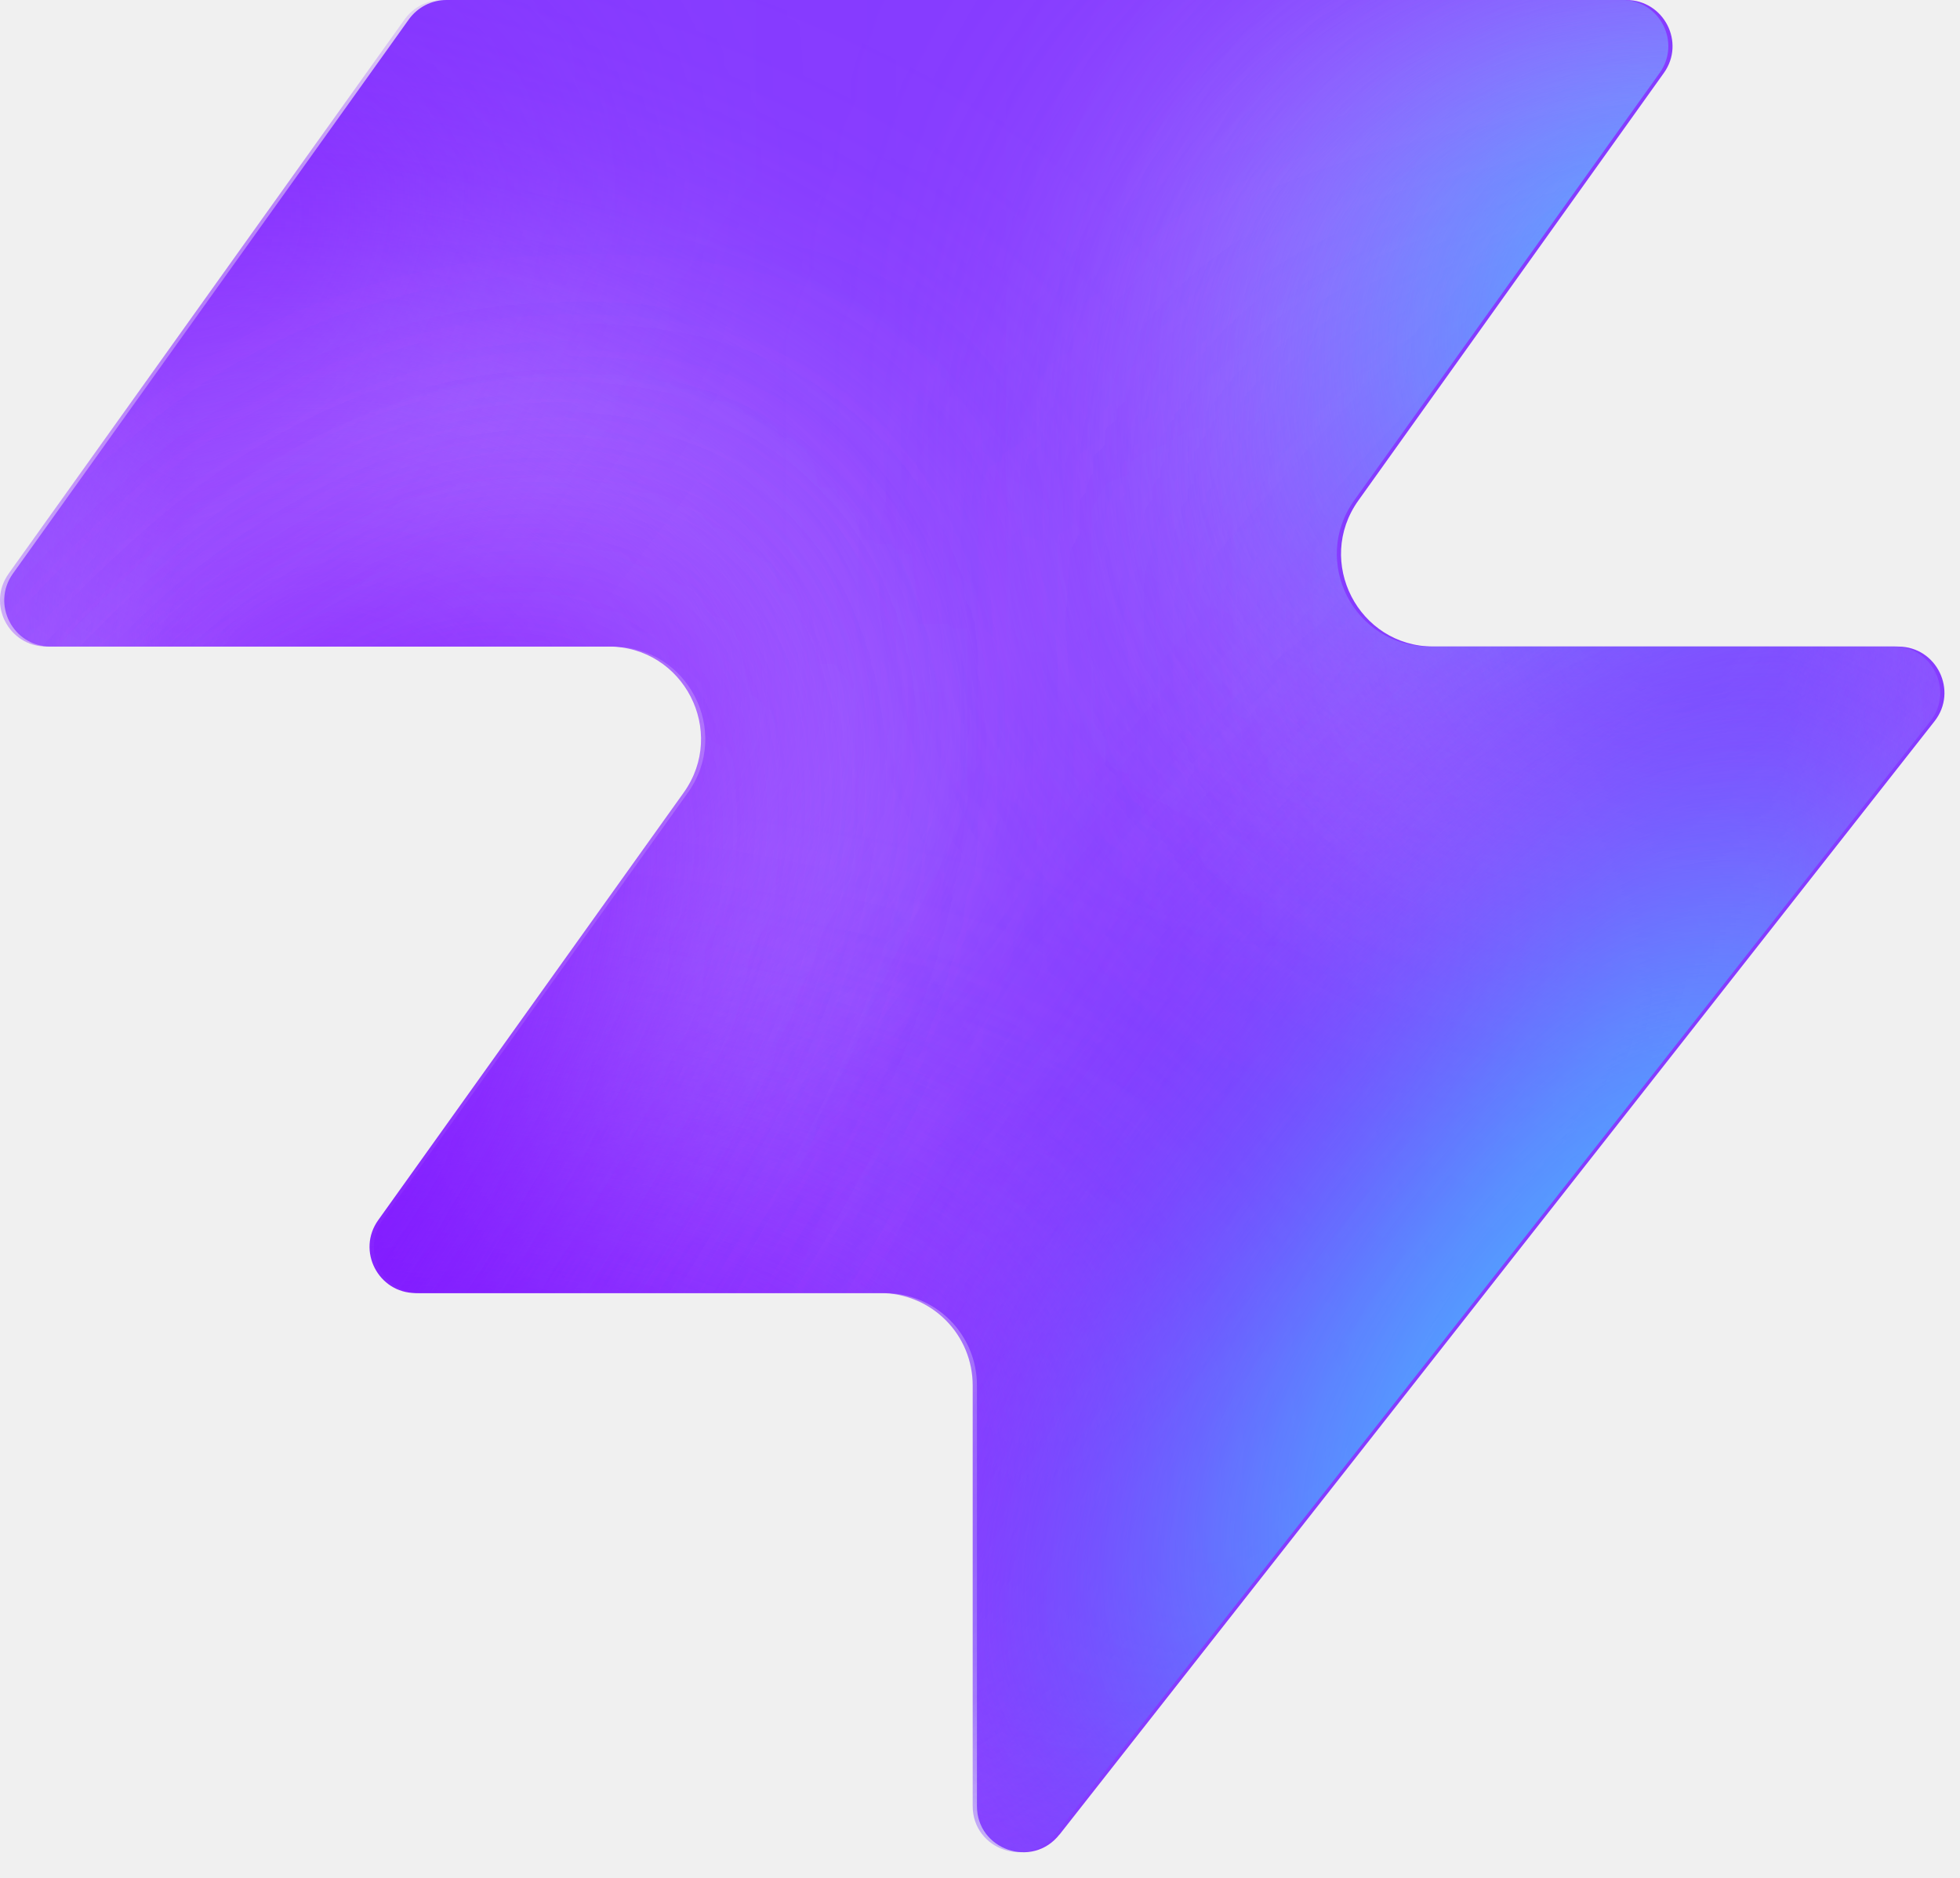
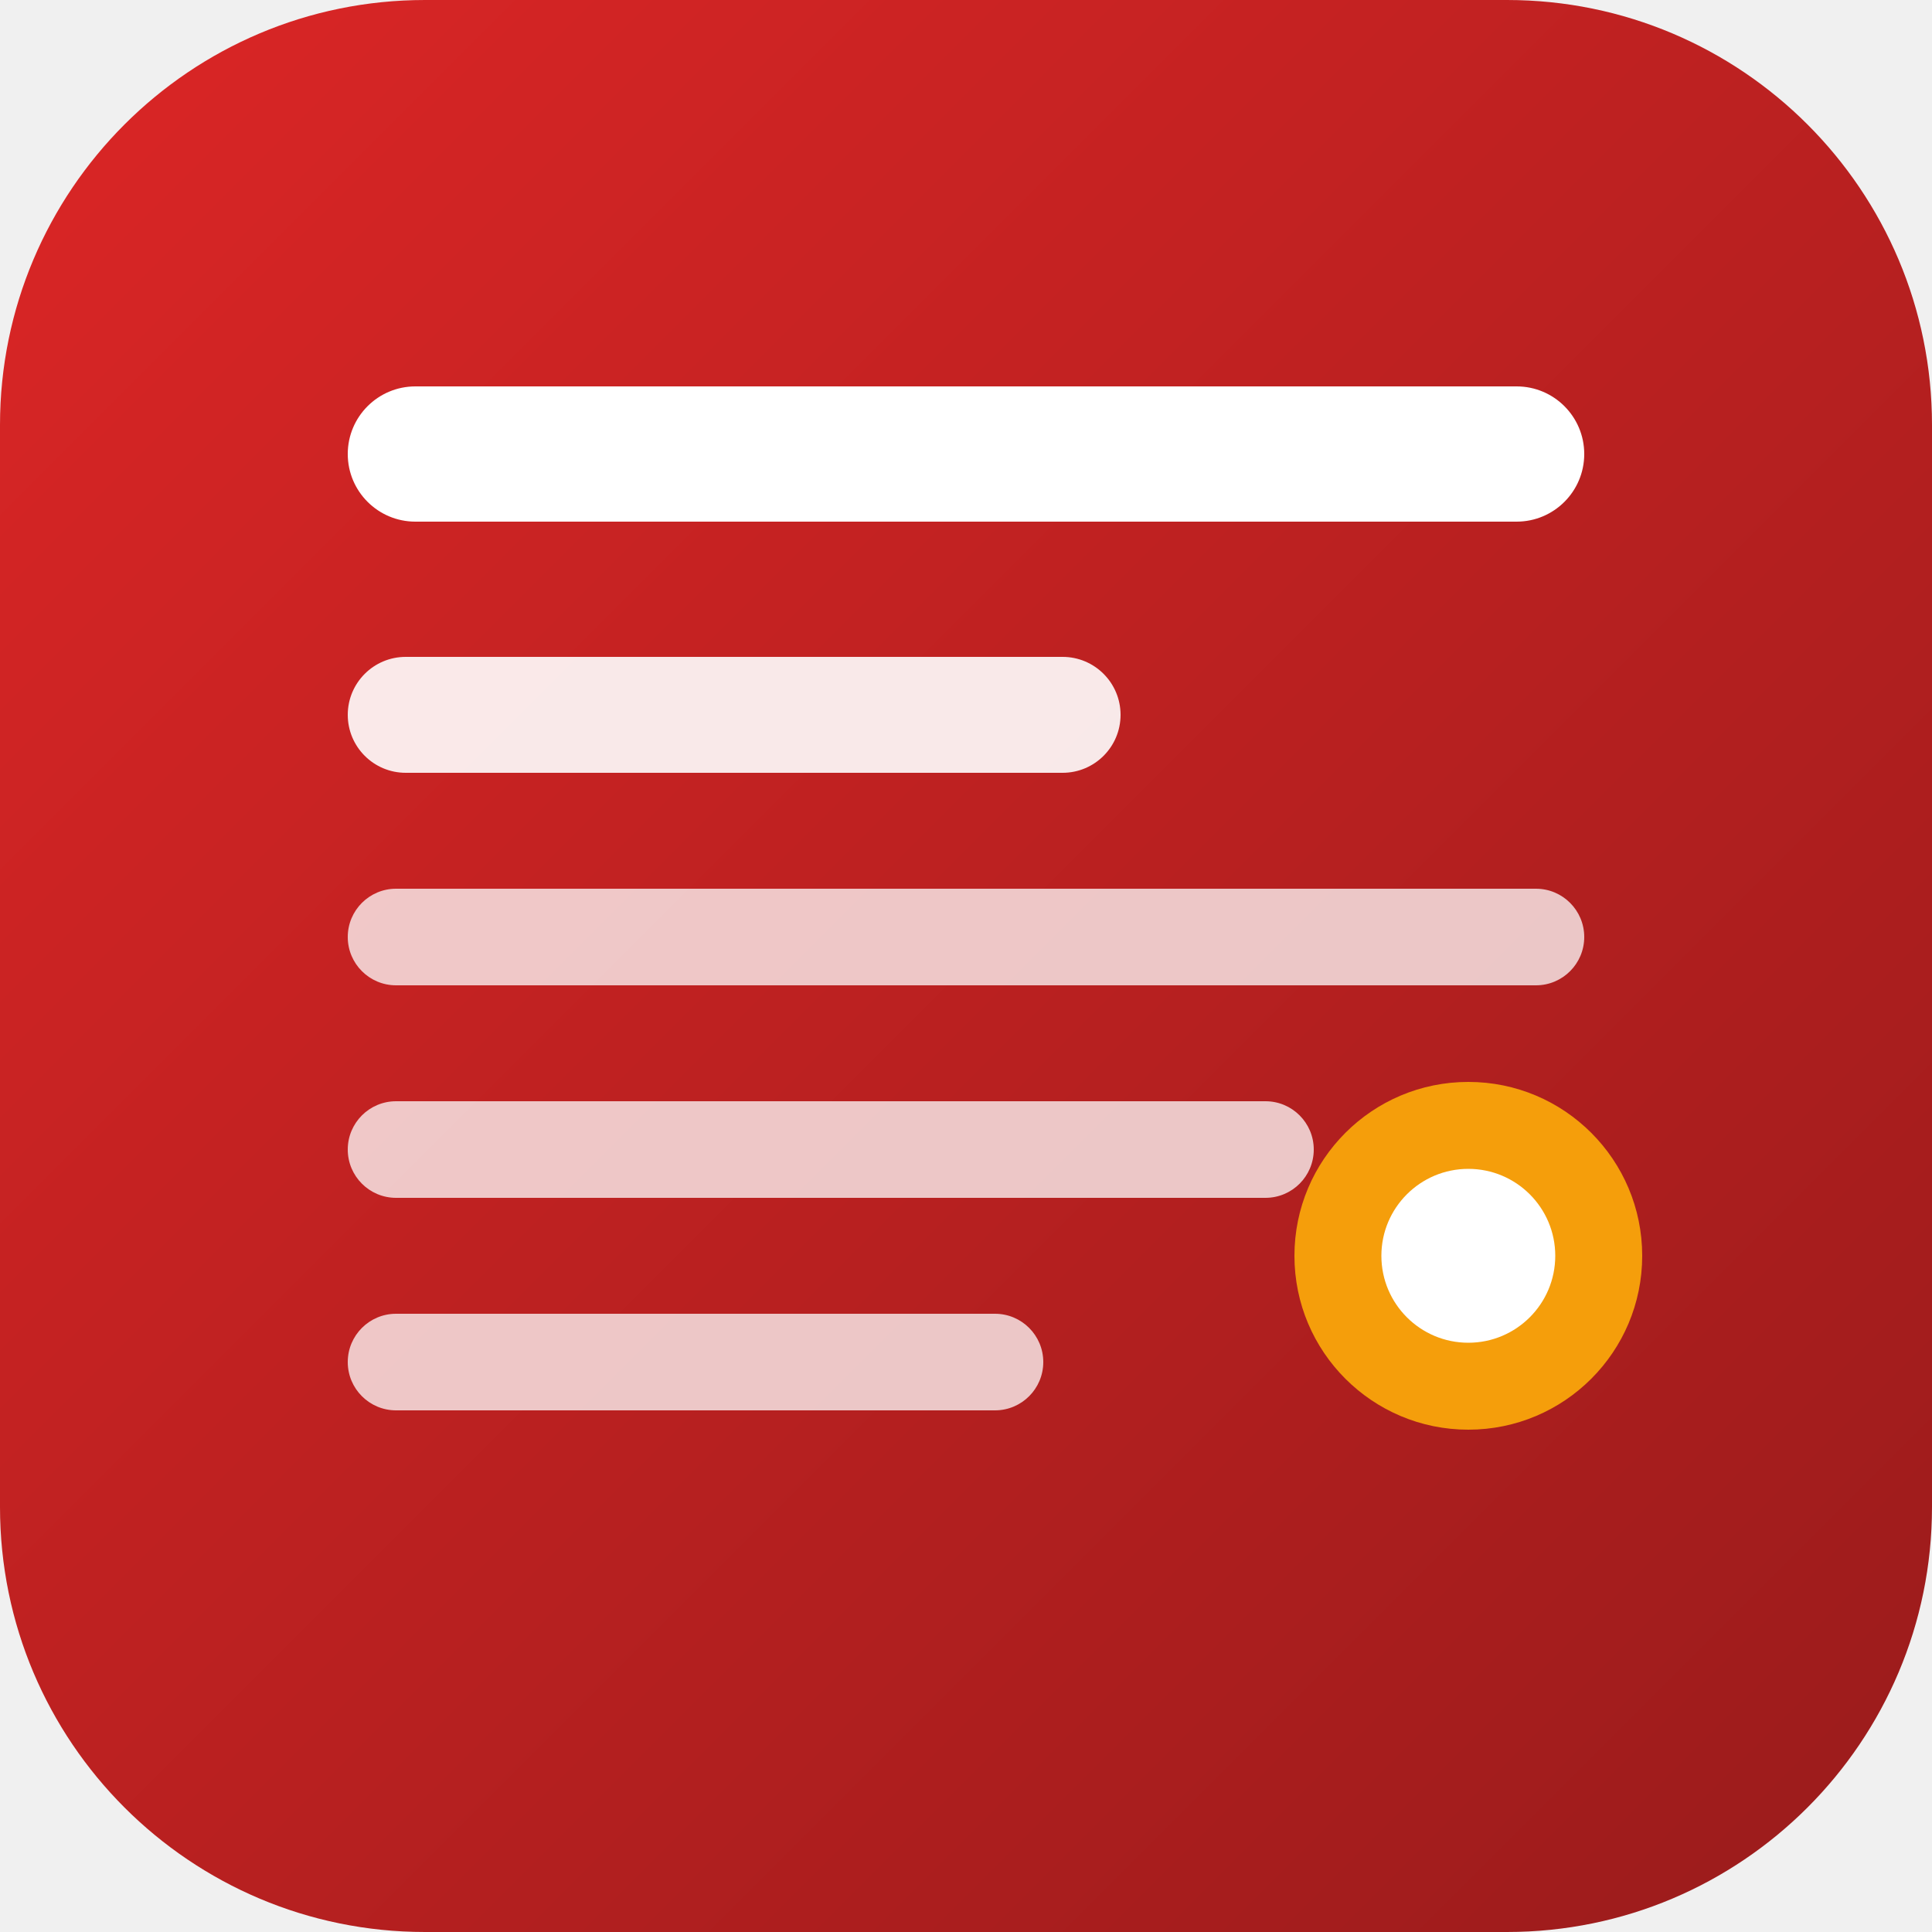
- <svg xmlns="http://www.w3.org/2000/svg" width="48" height="46" fill="none" viewBox="0 0 48 46">
-   <path fill="#863bff" d="M25.946 44.938c-.664.845-2.021.375-2.021-.698V33.937a2.26 2.26 0 0 0-2.262-2.262H10.287c-.92 0-1.456-1.04-.92-1.788l7.48-10.471c1.07-1.497 0-3.578-1.842-3.578H1.237c-.92 0-1.456-1.04-.92-1.788L10.013.474c.214-.297.556-.474.92-.474h28.894c.92 0 1.456 1.04.92 1.788l-7.48 10.471c-1.07 1.498 0 3.579 1.842 3.579h11.377c.943 0 1.473 1.088.89 1.83L25.947 44.94z" style="fill:#863bff;fill:color(display-p3 .525 .23 1);fill-opacity:1" />
-   <mask id="a" width="48" height="46" x="0" y="0" maskUnits="userSpaceOnUse" style="mask-type:alpha">
-     <path fill="#000" d="M25.842 44.938c-.664.844-2.021.375-2.021-.698V33.937a2.26 2.26 0 0 0-2.262-2.262H10.183c-.92 0-1.456-1.04-.92-1.788l7.48-10.471c1.07-1.498 0-3.579-1.842-3.579H1.133c-.92 0-1.456-1.04-.92-1.787L9.91.473c.214-.297.556-.474.92-.474h28.894c.92 0 1.456 1.04.92 1.788l-7.48 10.471c-1.07 1.498 0 3.578 1.842 3.578h11.377c.943 0 1.473 1.088.89 1.832L25.843 44.94z" style="fill:#000;fill-opacity:1" />
-   </mask>
-   <g mask="url(#a)">
-     <g filter="url(#b)">
-       <ellipse cx="5.508" cy="14.704" fill="#ede6ff" rx="5.508" ry="14.704" style="fill:#ede6ff;fill:color(display-p3 .927 .903 1);fill-opacity:1" transform="matrix(.00324 1 1 -.00324 -4.47 31.516)" />
-     </g>
-     <g filter="url(#c)">
-       <ellipse cx="10.399" cy="29.851" fill="#ede6ff" rx="10.399" ry="29.851" style="fill:#ede6ff;fill:color(display-p3 .927 .903 1);fill-opacity:1" transform="matrix(.00324 1 1 -.00324 -39.328 7.883)" />
-     </g>
-     <g filter="url(#d)">
-       <ellipse cx="5.508" cy="30.487" fill="#7e14ff" rx="5.508" ry="30.487" style="fill:#7e14ff;fill:color(display-p3 .492 .077 1);fill-opacity:1" transform="rotate(89.814 -25.913 -14.639)scale(1 -1)" />
-     </g>
-     <g filter="url(#e)">
-       <ellipse cx="5.508" cy="30.599" fill="#7e14ff" rx="5.508" ry="30.599" style="fill:#7e14ff;fill:color(display-p3 .492 .077 1);fill-opacity:1" transform="rotate(89.814 -32.644 -3.334)scale(1 -1)" />
-     </g>
-     <g filter="url(#f)">
-       <ellipse cx="5.508" cy="30.599" fill="#7e14ff" rx="5.508" ry="30.599" style="fill:#7e14ff;fill:color(display-p3 .492 .077 1);fill-opacity:1" transform="matrix(.00324 1 1 -.00324 -34.34 30.47)" />
-     </g>
-     <g filter="url(#g)">
-       <ellipse cx="14.072" cy="22.078" fill="#ede6ff" rx="14.072" ry="22.078" style="fill:#ede6ff;fill:color(display-p3 .927 .903 1);fill-opacity:1" transform="rotate(93.35 24.506 48.493)scale(-1 1)" />
-     </g>
-     <g filter="url(#h)">
-       <ellipse cx="3.47" cy="21.501" fill="#7e14ff" rx="3.47" ry="21.501" style="fill:#7e14ff;fill:color(display-p3 .492 .077 1);fill-opacity:1" transform="rotate(89.009 28.708 47.59)scale(-1 1)" />
-     </g>
-     <g filter="url(#i)">
-       <ellipse cx="3.47" cy="21.501" fill="#7e14ff" rx="3.47" ry="21.501" style="fill:#7e14ff;fill:color(display-p3 .492 .077 1);fill-opacity:1" transform="rotate(89.009 28.708 47.59)scale(-1 1)" />
-     </g>
-     <g filter="url(#j)">
-       <ellipse cx=".387" cy="8.972" fill="#7e14ff" rx="4.407" ry="29.108" style="fill:#7e14ff;fill:color(display-p3 .492 .077 1);fill-opacity:1" transform="rotate(39.51 .387 8.972)" />
-     </g>
-     <g filter="url(#k)">
-       <ellipse cx="47.523" cy="-6.092" fill="#7e14ff" rx="4.407" ry="29.108" style="fill:#7e14ff;fill:color(display-p3 .492 .077 1);fill-opacity:1" transform="rotate(37.892 47.523 -6.092)" />
-     </g>
-     <g filter="url(#l)">
-       <ellipse cx="41.412" cy="6.333" fill="#47bfff" rx="5.971" ry="9.665" style="fill:#47bfff;fill:color(display-p3 .28 .748 1);fill-opacity:1" transform="rotate(37.892 41.412 6.333)" />
-     </g>
-     <g filter="url(#m)">
-       <ellipse cx="-1.879" cy="38.332" fill="#7e14ff" rx="4.407" ry="29.108" style="fill:#7e14ff;fill:color(display-p3 .492 .077 1);fill-opacity:1" transform="rotate(37.892 -1.88 38.332)" />
-     </g>
-     <g filter="url(#n)">
-       <ellipse cx="-1.879" cy="38.332" fill="#7e14ff" rx="4.407" ry="29.108" style="fill:#7e14ff;fill:color(display-p3 .492 .077 1);fill-opacity:1" transform="rotate(37.892 -1.88 38.332)" />
-     </g>
-     <g filter="url(#o)">
-       <ellipse cx="35.651" cy="29.907" fill="#7e14ff" rx="4.407" ry="29.108" style="fill:#7e14ff;fill:color(display-p3 .492 .077 1);fill-opacity:1" transform="rotate(37.892 35.651 29.907)" />
-     </g>
-     <g filter="url(#p)">
-       <ellipse cx="38.418" cy="32.4" fill="#47bfff" rx="5.971" ry="15.297" style="fill:#47bfff;fill:color(display-p3 .28 .748 1);fill-opacity:1" transform="rotate(37.892 38.418 32.4)" />
-     </g>
-   </g>
+ <svg xmlns="http://www.w3.org/2000/svg" viewBox="0 0 100 100">
  <defs>
-     <filter id="b" width="60.045" height="41.654" x="-19.77" y="16.149" color-interpolation-filters="sRGB" filterUnits="userSpaceOnUse">
-       <feFlood flood-opacity="0" result="BackgroundImageFix" />
-       <feBlend in="SourceGraphic" in2="BackgroundImageFix" result="shape" />
-       <feGaussianBlur result="effect1_foregroundBlur_2002_17158" stdDeviation="7.659" />
-     </filter>
-     <filter id="c" width="90.34" height="51.437" x="-54.613" y="-7.533" color-interpolation-filters="sRGB" filterUnits="userSpaceOnUse">
-       <feFlood flood-opacity="0" result="BackgroundImageFix" />
-       <feBlend in="SourceGraphic" in2="BackgroundImageFix" result="shape" />
-       <feGaussianBlur result="effect1_foregroundBlur_2002_17158" stdDeviation="7.659" />
-     </filter>
-     <filter id="d" width="79.355" height="29.4" x="-49.64" y="2.03" color-interpolation-filters="sRGB" filterUnits="userSpaceOnUse">
-       <feFlood flood-opacity="0" result="BackgroundImageFix" />
-       <feBlend in="SourceGraphic" in2="BackgroundImageFix" result="shape" />
-       <feGaussianBlur result="effect1_foregroundBlur_2002_17158" stdDeviation="4.596" />
-     </filter>
-     <filter id="e" width="79.579" height="29.4" x="-45.045" y="20.029" color-interpolation-filters="sRGB" filterUnits="userSpaceOnUse">
-       <feFlood flood-opacity="0" result="BackgroundImageFix" />
-       <feBlend in="SourceGraphic" in2="BackgroundImageFix" result="shape" />
-       <feGaussianBlur result="effect1_foregroundBlur_2002_17158" stdDeviation="4.596" />
-     </filter>
-     <filter id="f" width="79.579" height="29.4" x="-43.513" y="21.178" color-interpolation-filters="sRGB" filterUnits="userSpaceOnUse">
-       <feFlood flood-opacity="0" result="BackgroundImageFix" />
-       <feBlend in="SourceGraphic" in2="BackgroundImageFix" result="shape" />
-       <feGaussianBlur result="effect1_foregroundBlur_2002_17158" stdDeviation="4.596" />
-     </filter>
-     <filter id="g" width="74.749" height="58.852" x="15.756" y="-17.901" color-interpolation-filters="sRGB" filterUnits="userSpaceOnUse">
-       <feFlood flood-opacity="0" result="BackgroundImageFix" />
-       <feBlend in="SourceGraphic" in2="BackgroundImageFix" result="shape" />
-       <feGaussianBlur result="effect1_foregroundBlur_2002_17158" stdDeviation="7.659" />
-     </filter>
-     <filter id="h" width="61.377" height="25.362" x="23.548" y="2.284" color-interpolation-filters="sRGB" filterUnits="userSpaceOnUse">
-       <feFlood flood-opacity="0" result="BackgroundImageFix" />
-       <feBlend in="SourceGraphic" in2="BackgroundImageFix" result="shape" />
-       <feGaussianBlur result="effect1_foregroundBlur_2002_17158" stdDeviation="4.596" />
-     </filter>
-     <filter id="i" width="61.377" height="25.362" x="23.548" y="2.284" color-interpolation-filters="sRGB" filterUnits="userSpaceOnUse">
-       <feFlood flood-opacity="0" result="BackgroundImageFix" />
-       <feBlend in="SourceGraphic" in2="BackgroundImageFix" result="shape" />
-       <feGaussianBlur result="effect1_foregroundBlur_2002_17158" stdDeviation="4.596" />
-     </filter>
-     <filter id="j" width="56.045" height="63.649" x="-27.636" y="-22.853" color-interpolation-filters="sRGB" filterUnits="userSpaceOnUse">
-       <feFlood flood-opacity="0" result="BackgroundImageFix" />
-       <feBlend in="SourceGraphic" in2="BackgroundImageFix" result="shape" />
-       <feGaussianBlur result="effect1_foregroundBlur_2002_17158" stdDeviation="4.596" />
-     </filter>
-     <filter id="k" width="54.814" height="64.646" x="20.116" y="-38.415" color-interpolation-filters="sRGB" filterUnits="userSpaceOnUse">
-       <feFlood flood-opacity="0" result="BackgroundImageFix" />
-       <feBlend in="SourceGraphic" in2="BackgroundImageFix" result="shape" />
-       <feGaussianBlur result="effect1_foregroundBlur_2002_17158" stdDeviation="4.596" />
-     </filter>
-     <filter id="l" width="33.541" height="35.313" x="24.641" y="-11.323" color-interpolation-filters="sRGB" filterUnits="userSpaceOnUse">
-       <feFlood flood-opacity="0" result="BackgroundImageFix" />
-       <feBlend in="SourceGraphic" in2="BackgroundImageFix" result="shape" />
-       <feGaussianBlur result="effect1_foregroundBlur_2002_17158" stdDeviation="4.596" />
-     </filter>
-     <filter id="m" width="54.814" height="64.646" x="-29.286" y="6.009" color-interpolation-filters="sRGB" filterUnits="userSpaceOnUse">
-       <feFlood flood-opacity="0" result="BackgroundImageFix" />
-       <feBlend in="SourceGraphic" in2="BackgroundImageFix" result="shape" />
-       <feGaussianBlur result="effect1_foregroundBlur_2002_17158" stdDeviation="4.596" />
-     </filter>
-     <filter id="n" width="54.814" height="64.646" x="-29.286" y="6.009" color-interpolation-filters="sRGB" filterUnits="userSpaceOnUse">
-       <feFlood flood-opacity="0" result="BackgroundImageFix" />
-       <feBlend in="SourceGraphic" in2="BackgroundImageFix" result="shape" />
-       <feGaussianBlur result="effect1_foregroundBlur_2002_17158" stdDeviation="4.596" />
-     </filter>
-     <filter id="o" width="54.814" height="64.646" x="8.244" y="-2.416" color-interpolation-filters="sRGB" filterUnits="userSpaceOnUse">
-       <feFlood flood-opacity="0" result="BackgroundImageFix" />
-       <feBlend in="SourceGraphic" in2="BackgroundImageFix" result="shape" />
-       <feGaussianBlur result="effect1_foregroundBlur_2002_17158" stdDeviation="4.596" />
-     </filter>
-     <filter id="p" width="39.409" height="43.623" x="18.713" y="10.588" color-interpolation-filters="sRGB" filterUnits="userSpaceOnUse">
-       <feFlood flood-opacity="0" result="BackgroundImageFix" />
-       <feBlend in="SourceGraphic" in2="BackgroundImageFix" result="shape" />
-       <feGaussianBlur result="effect1_foregroundBlur_2002_17158" stdDeviation="4.596" />
-     </filter>
+     <linearGradient id="jvGrad" x1="0%" y1="0%" x2="100%" y2="100%">
+       <stop offset="0%" stop-color="#dc2626" />
+       <stop offset="100%" stop-color="#991b1b" />
+     </linearGradient>
  </defs>
+   <rect width="100" height="100" rx="22" fill="url(#jvGrad)" />
+   <rect x="18" y="20" width="64" height="7" rx="3.5" fill="#ffffff" />
+   <rect x="18" y="34" width="40" height="6" rx="3" fill="#ffffff" opacity="0.9" />
+   <rect x="18" y="46" width="64" height="5" rx="2.5" fill="#ffffff" opacity="0.75" />
+   <rect x="18" y="57" width="50" height="5" rx="2.5" fill="#ffffff" opacity="0.75" />
+   <rect x="18" y="68" width="36" height="5" rx="2.5" fill="#ffffff" opacity="0.75" />
+   <circle cx="76" cy="65" r="9" fill="#f59e0b" />
+   <circle cx="76" cy="65" r="4.5" fill="#ffffff" />
</svg>
